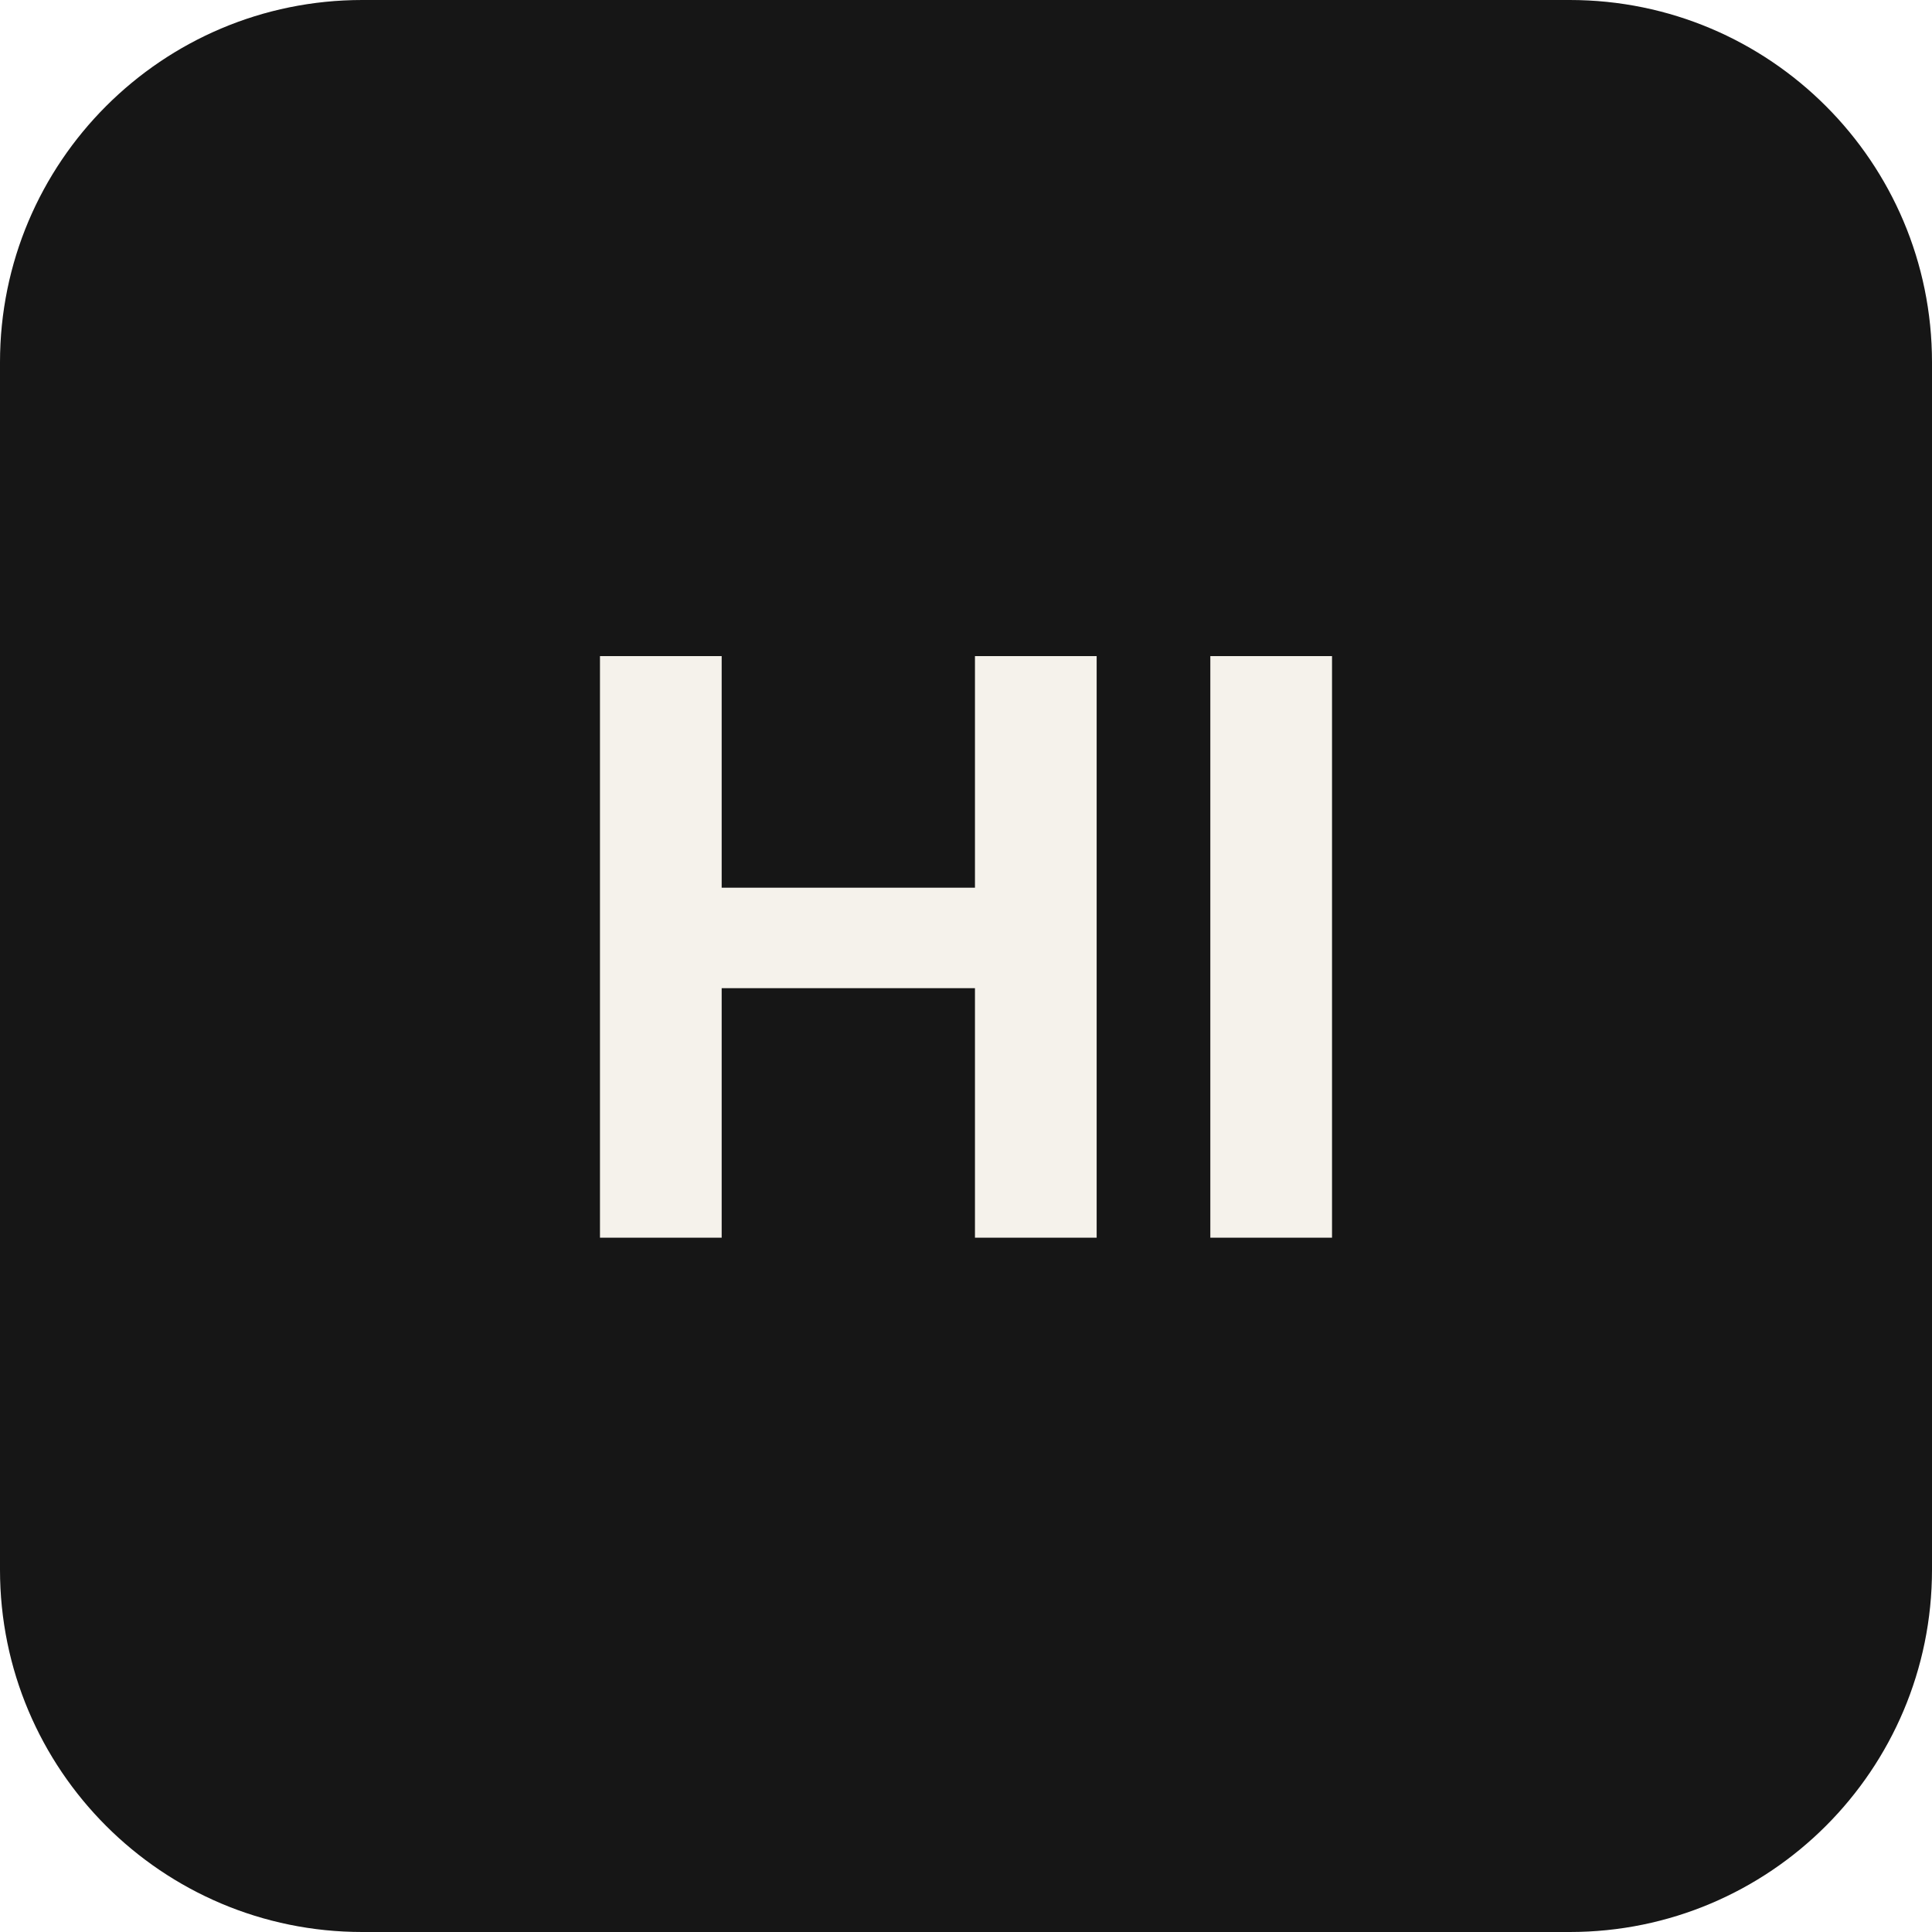
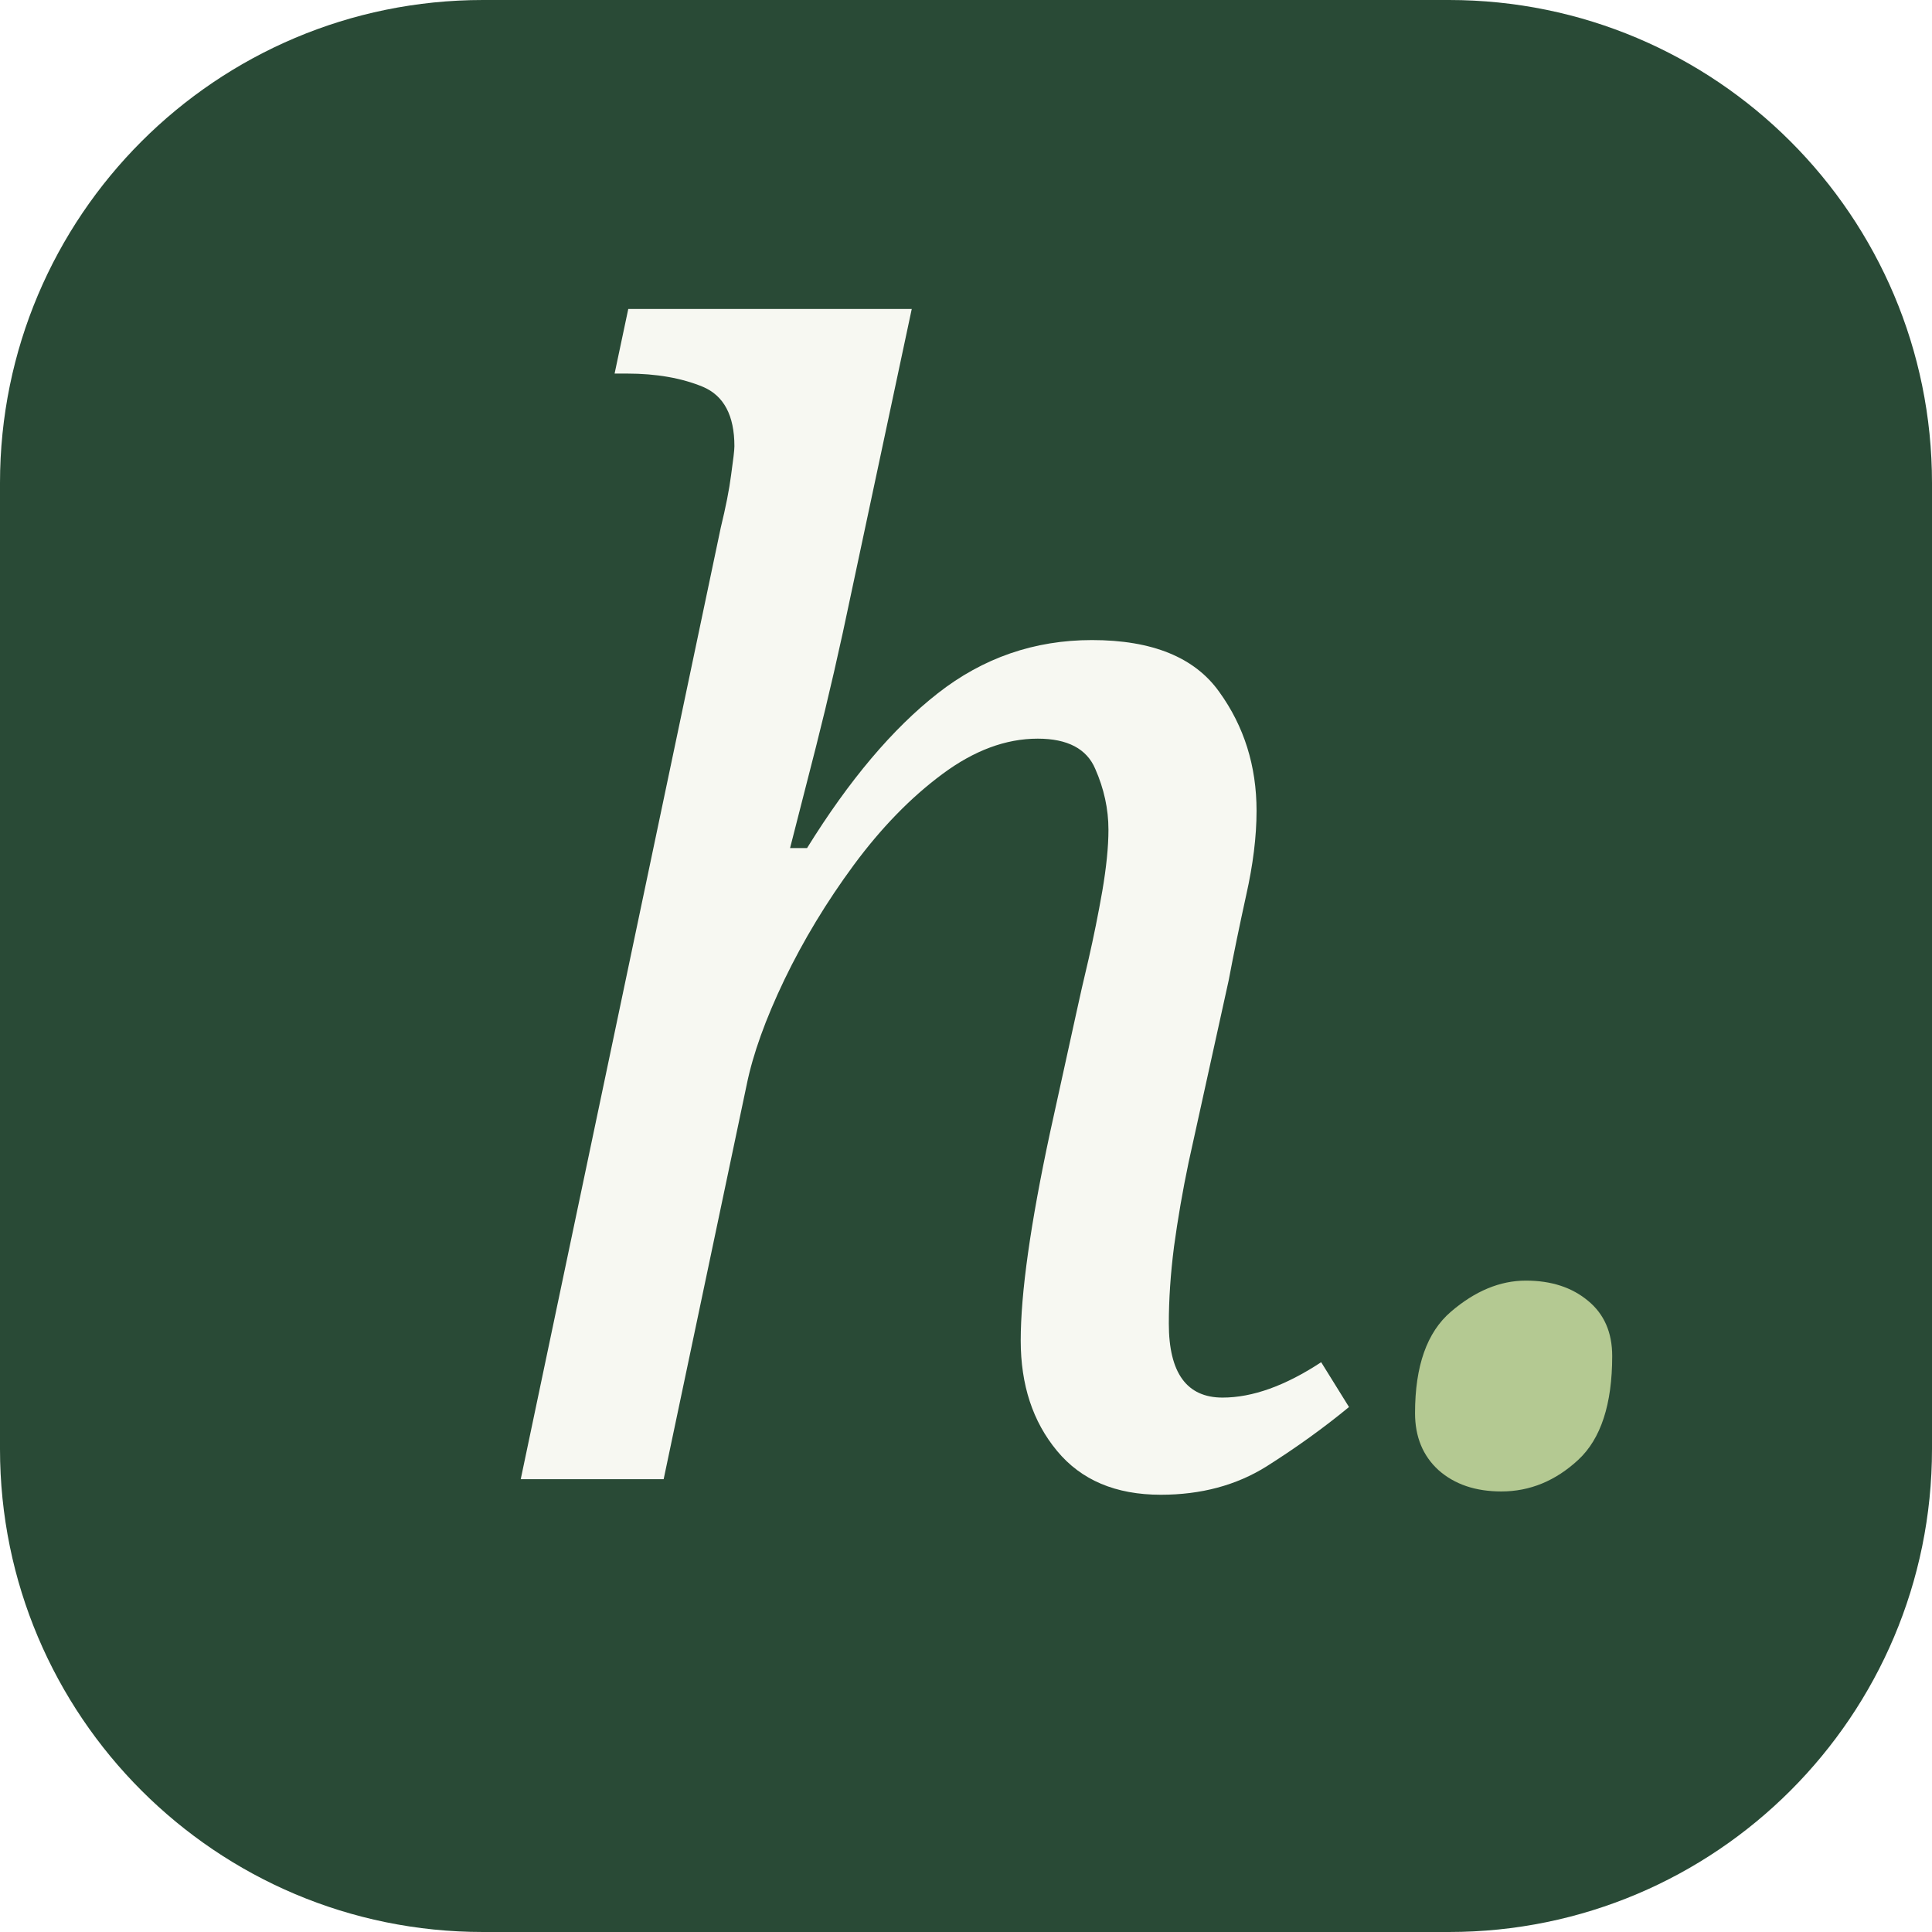
<svg xmlns="http://www.w3.org/2000/svg" viewBox="0 0 64 64">
-   <rect width="64" height="64" rx="12" fill="#161616" />
-   <text x="32" y="41" text-anchor="middle" font-family="Arial, sans-serif" font-size="28" font-weight="700" fill="#f5f2eb">HI</text>
+   <rect width="64" height="64" rx="16" fill="#294a36" />
+   <text x="15" y="49" font-family="Georgia,serif" font-style="italic" font-size="51" fill="#f7f8f2">h<tspan fill="#b4c992">.</tspan>
+   </text>
</svg>
